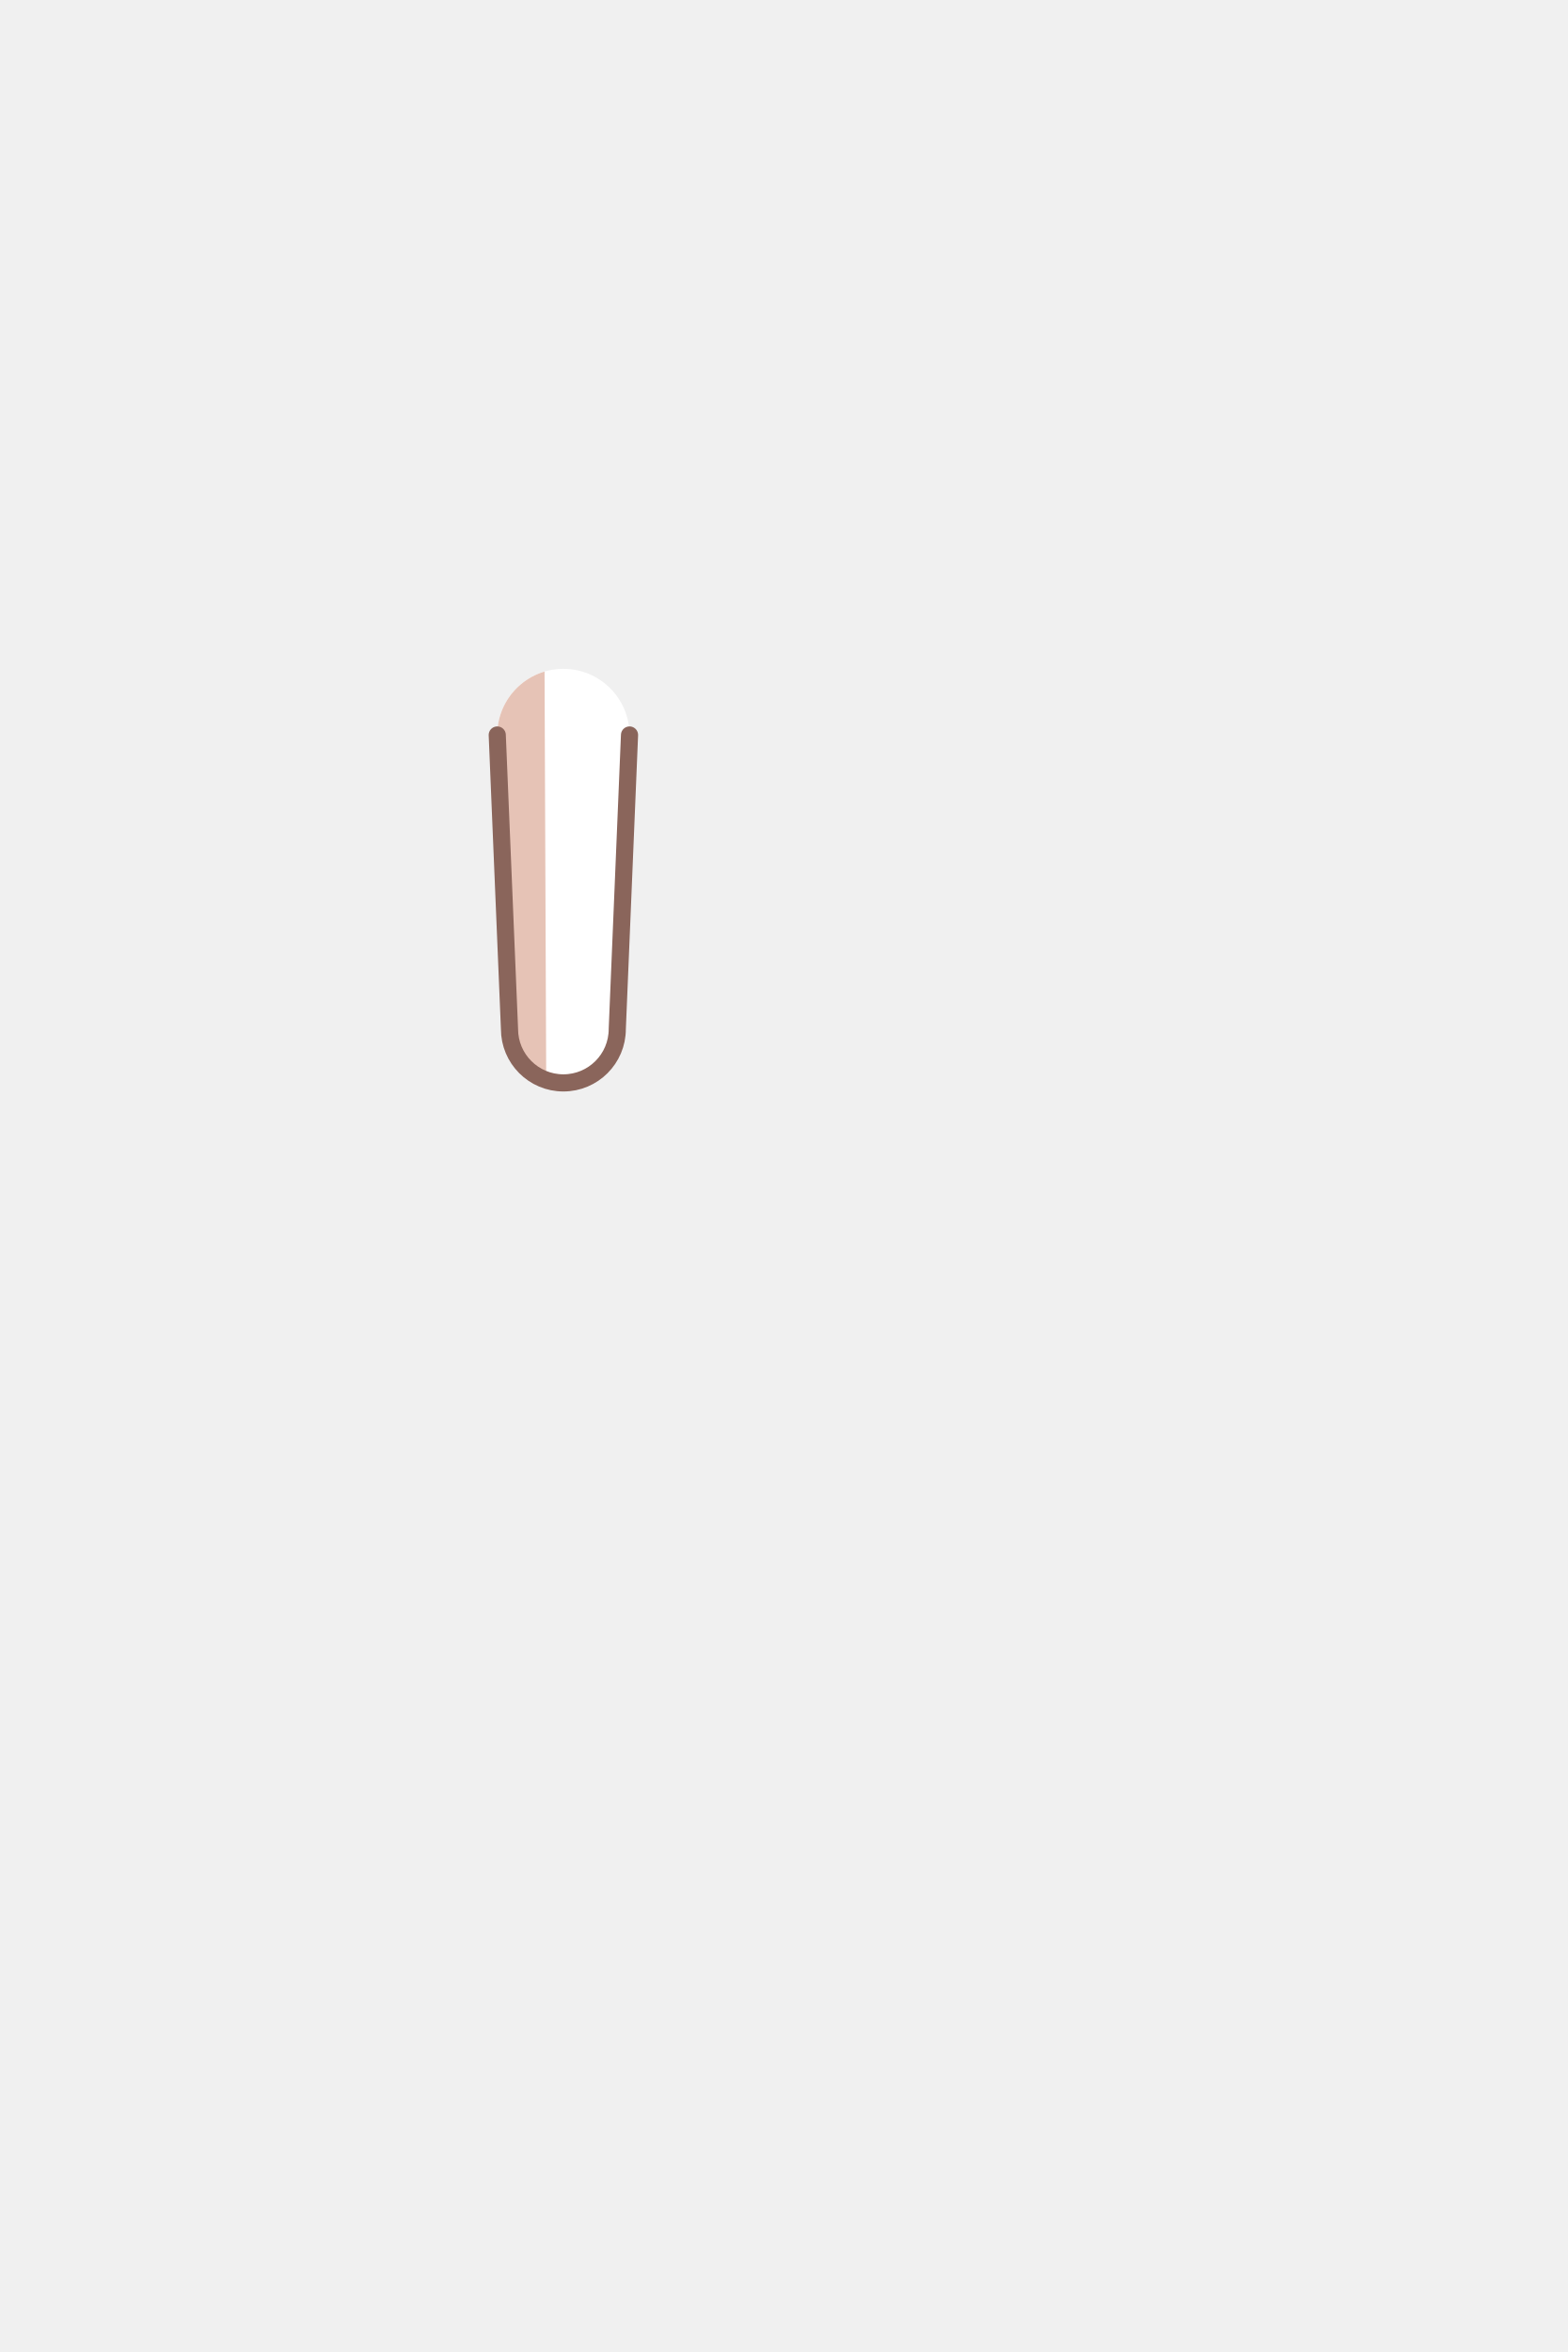
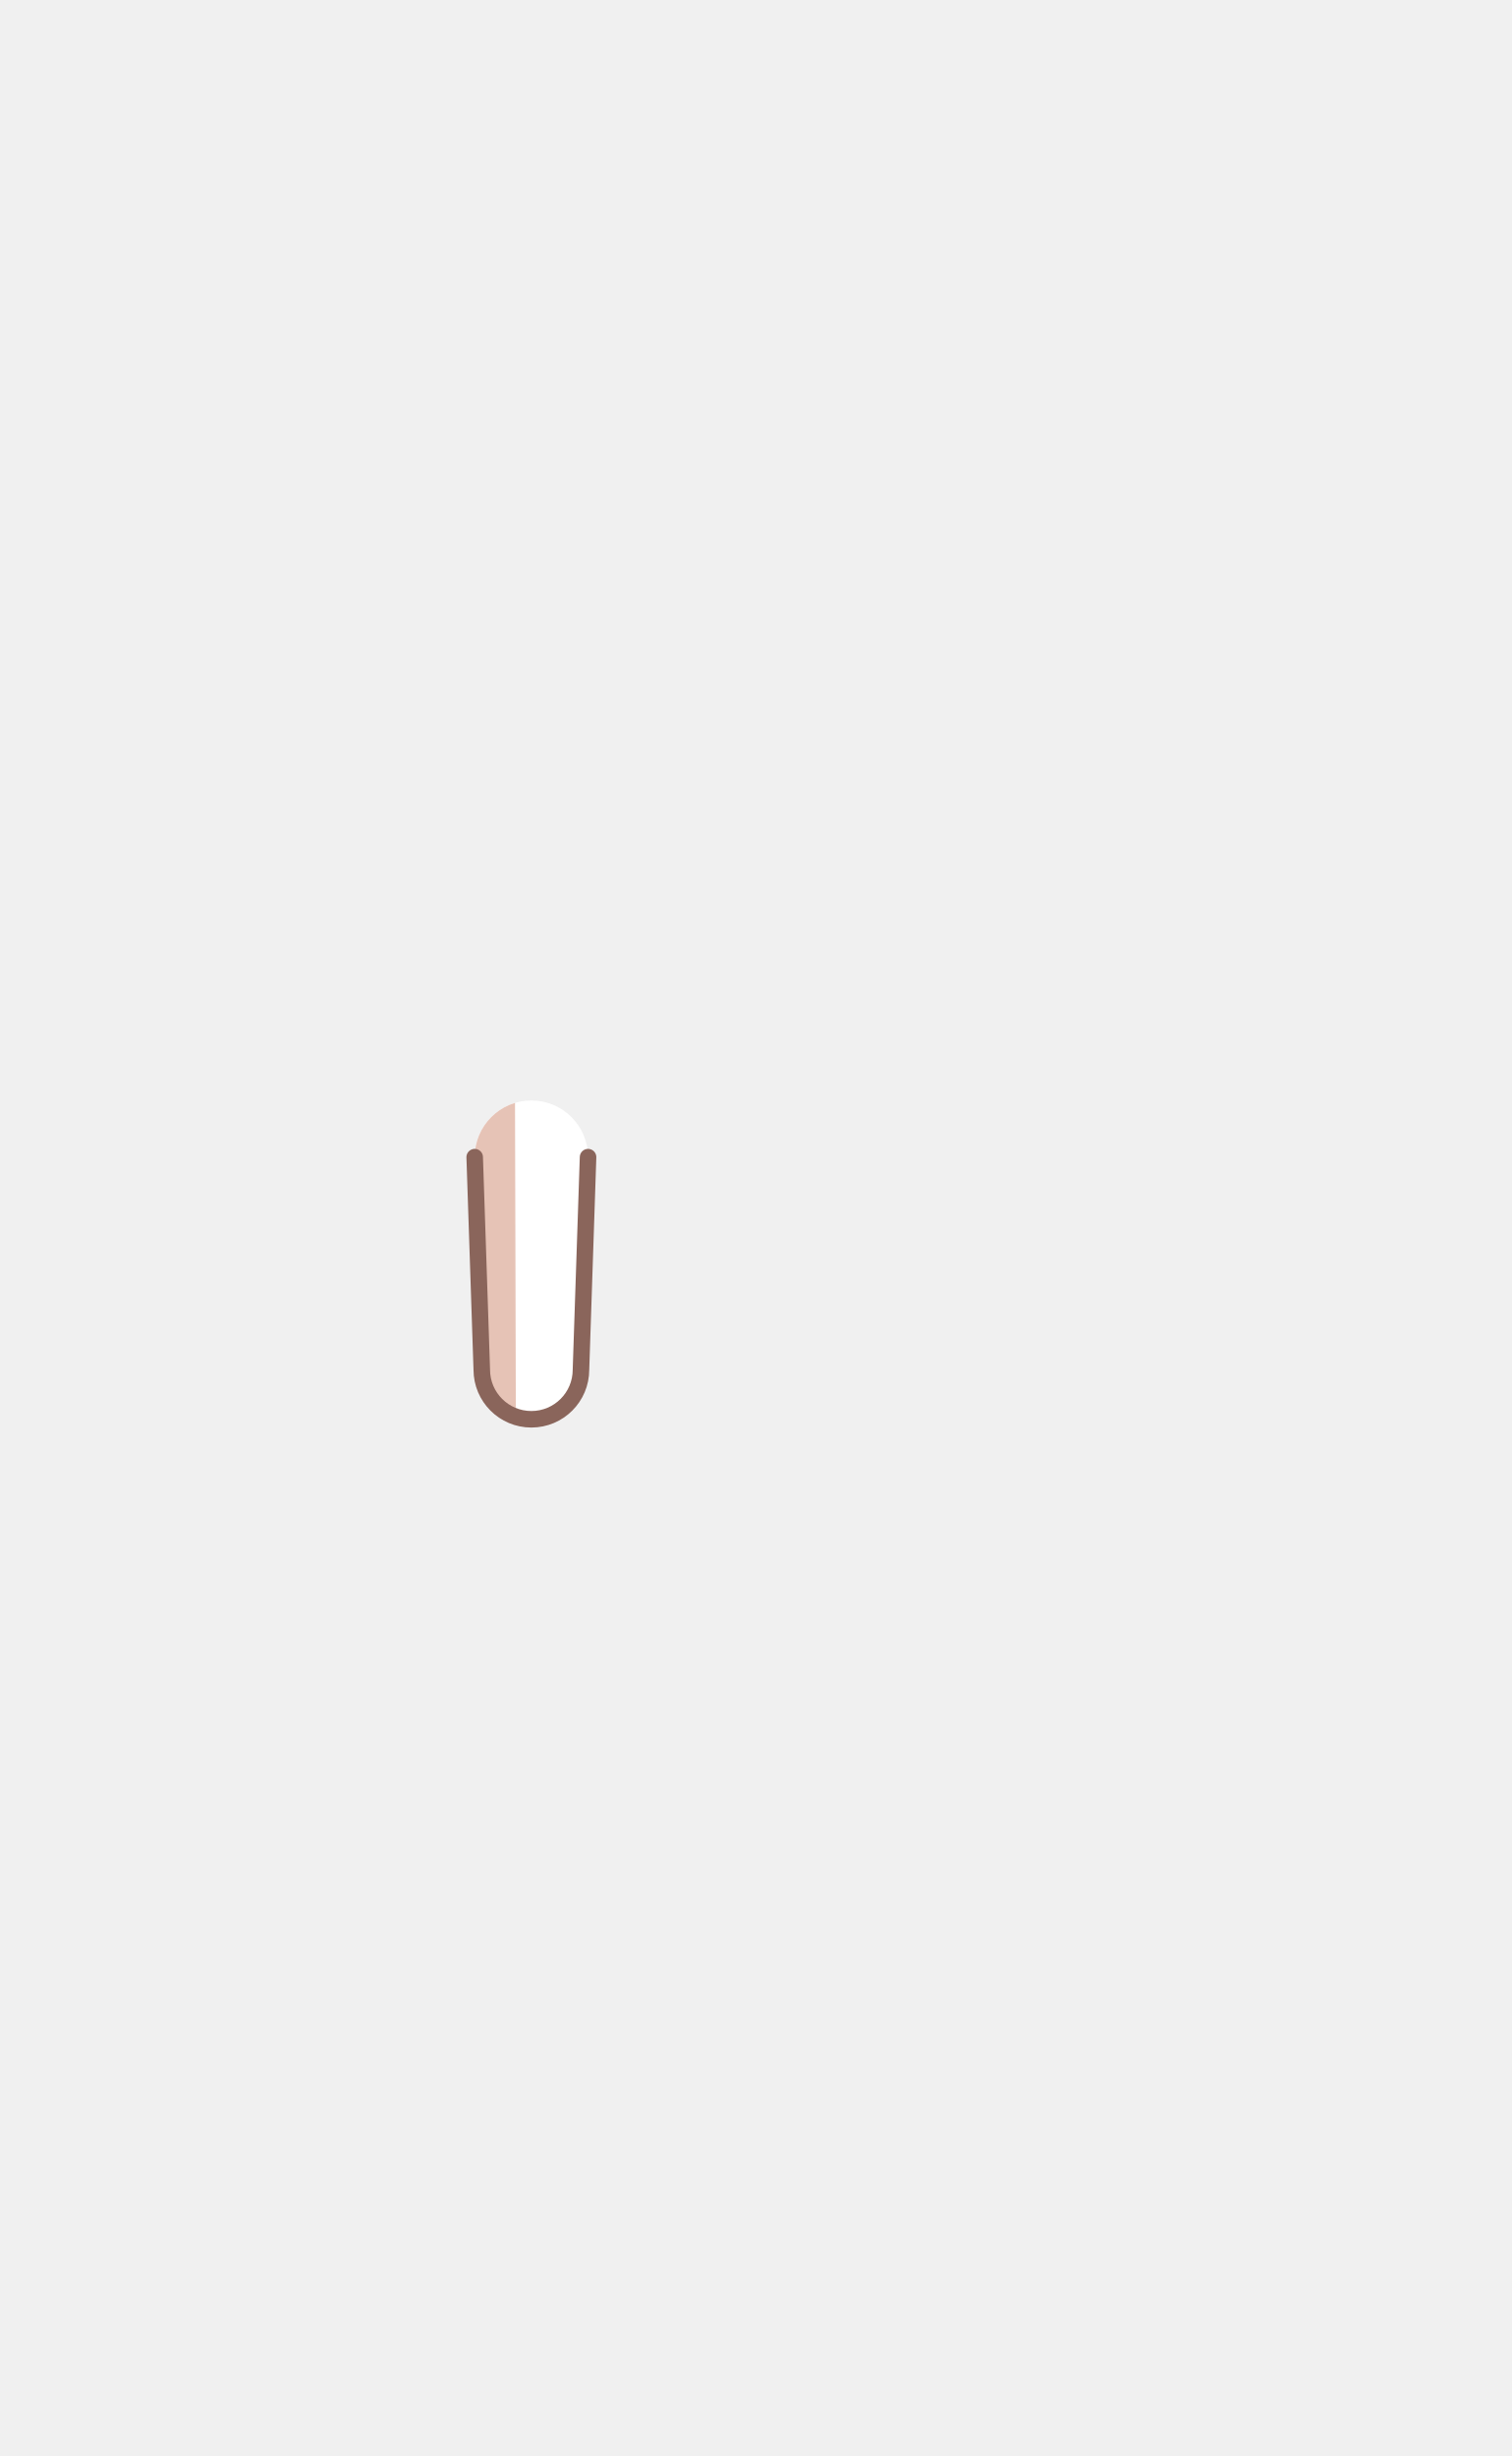
- <svg xmlns="http://www.w3.org/2000/svg" width="192" height="288" viewBox="0 0 192 288">
-   <g transform="translate(69 90) scale(3)">
+ <svg xmlns="http://www.w3.org/2000/svg" width="192" height="312" viewBox="0 0 192 312">
+   <g transform="translate(67.5 147) scale(3)">
    <defs>
      <clipPath id="cel4">
-         <path d="M -2.7 0 A 2.7 2.7 0 0 1 2.7 0 L 2.2 12 A 2.2 2.2 0 0 1 -2.2 12 Z" />
+         <path d="M -2.4 0 A 2.4 2.4 0 0 1 2.4 0 L 2.1 9 A 2.1 2.1 0 0 1 -2.1 9 Z" />
      </clipPath>
    </defs>
-     <path d="M -2.7 0 A 2.7 2.7 0 0 1 2.7 0 L 2.2 12 A 2.2 2.2 0 0 1 -2.2 12 Z" fill="#ffffff" />
+     <path d="M -2.4 0 A 2.4 2.4 0 0 1 2.4 0 L 2.1 9 A 2.1 2.1 0 0 1 -2.1 9 Z" fill="#ffffff" />
    <g clip-path="url(#cel4)">
-       <path d="M -40 -12.7 L -0.81 -12.7 L -0.66 24.2 L -40 24.2 Z" fill="#e6c3b6" fill-rule="evenodd" />
+       <path d="M -40 -12.4 L -0.72 -12.4 L -0.63 21.1 L -40 21.1 Z" fill="#e6c3b6" fill-rule="evenodd" />
    </g>
-     <path d="M 2.7 0 L 2.2 12 A 2.2 2.2 0 0 1 -2.2 12 L -2.7 0" fill="none" stroke="#8a655b" stroke-width="0.7" stroke-linecap="round" stroke-linejoin="round" />
+     <path d="M 2.4 0 L 2.1 9 A 2.1 2.1 0 0 1 -2.1 9 L -2.4 0" fill="none" stroke="#8a655b" stroke-width="0.7" stroke-linecap="round" stroke-linejoin="round" />
  </g>
</svg>
